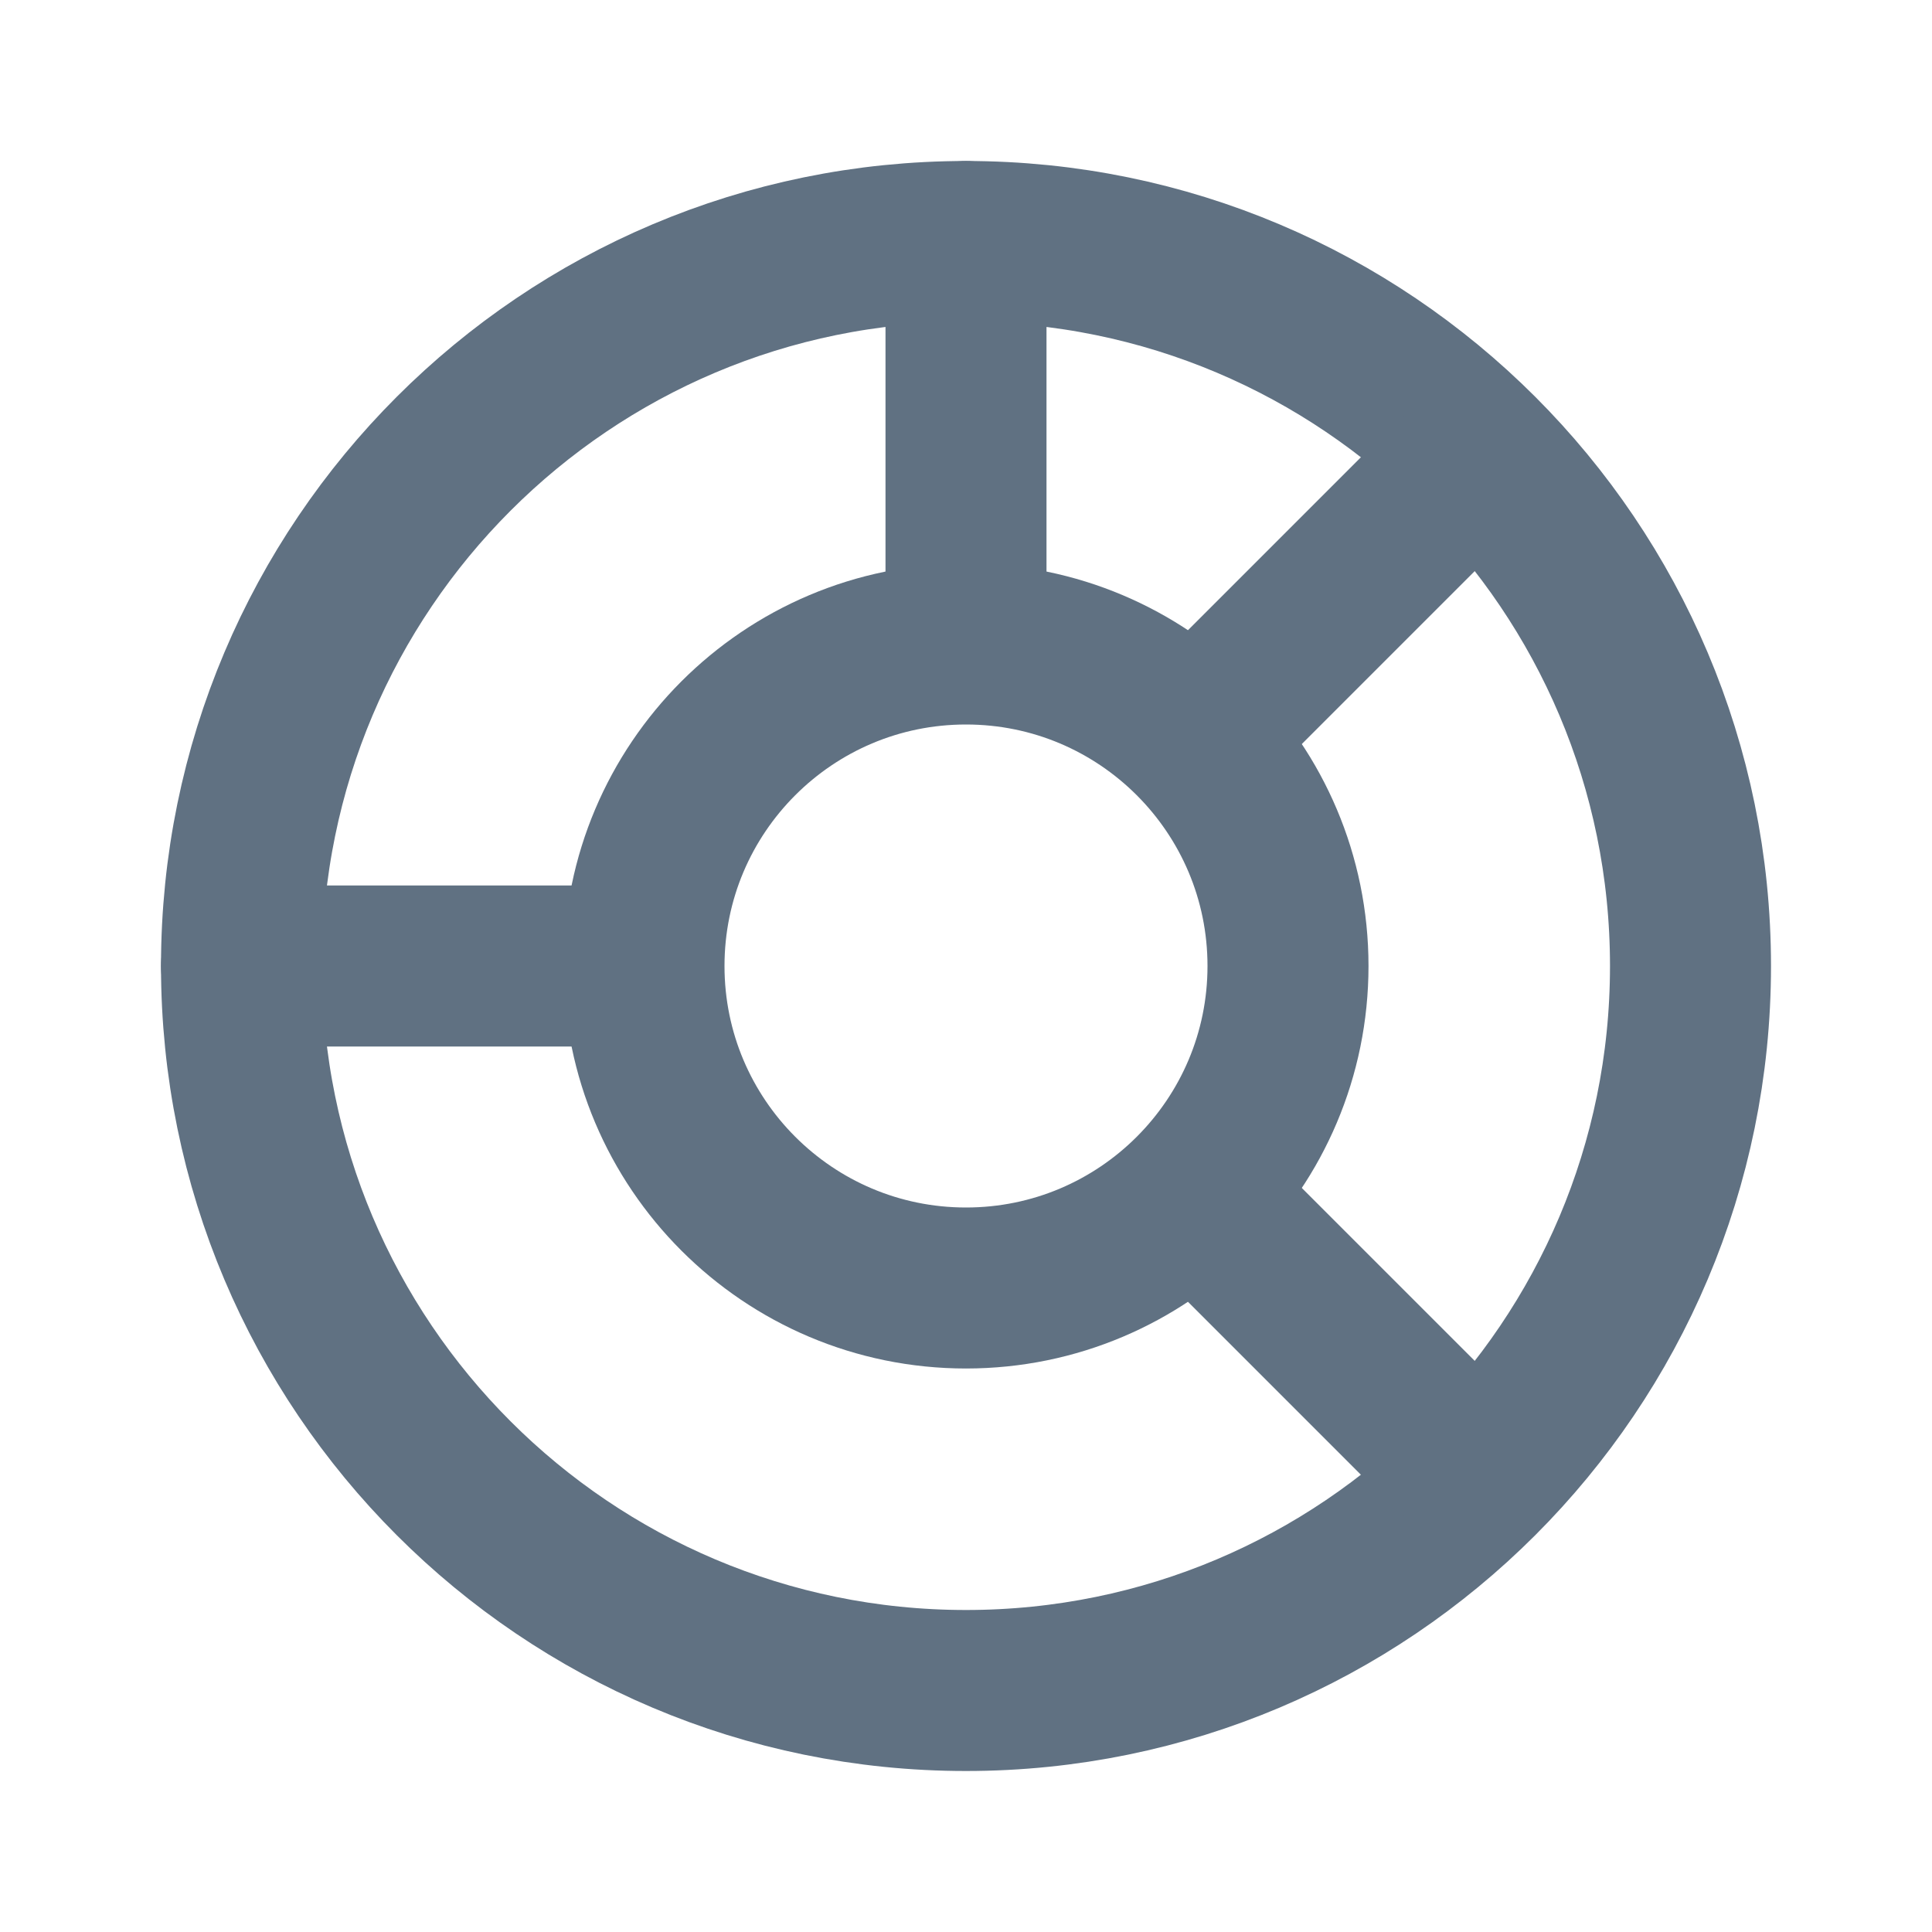
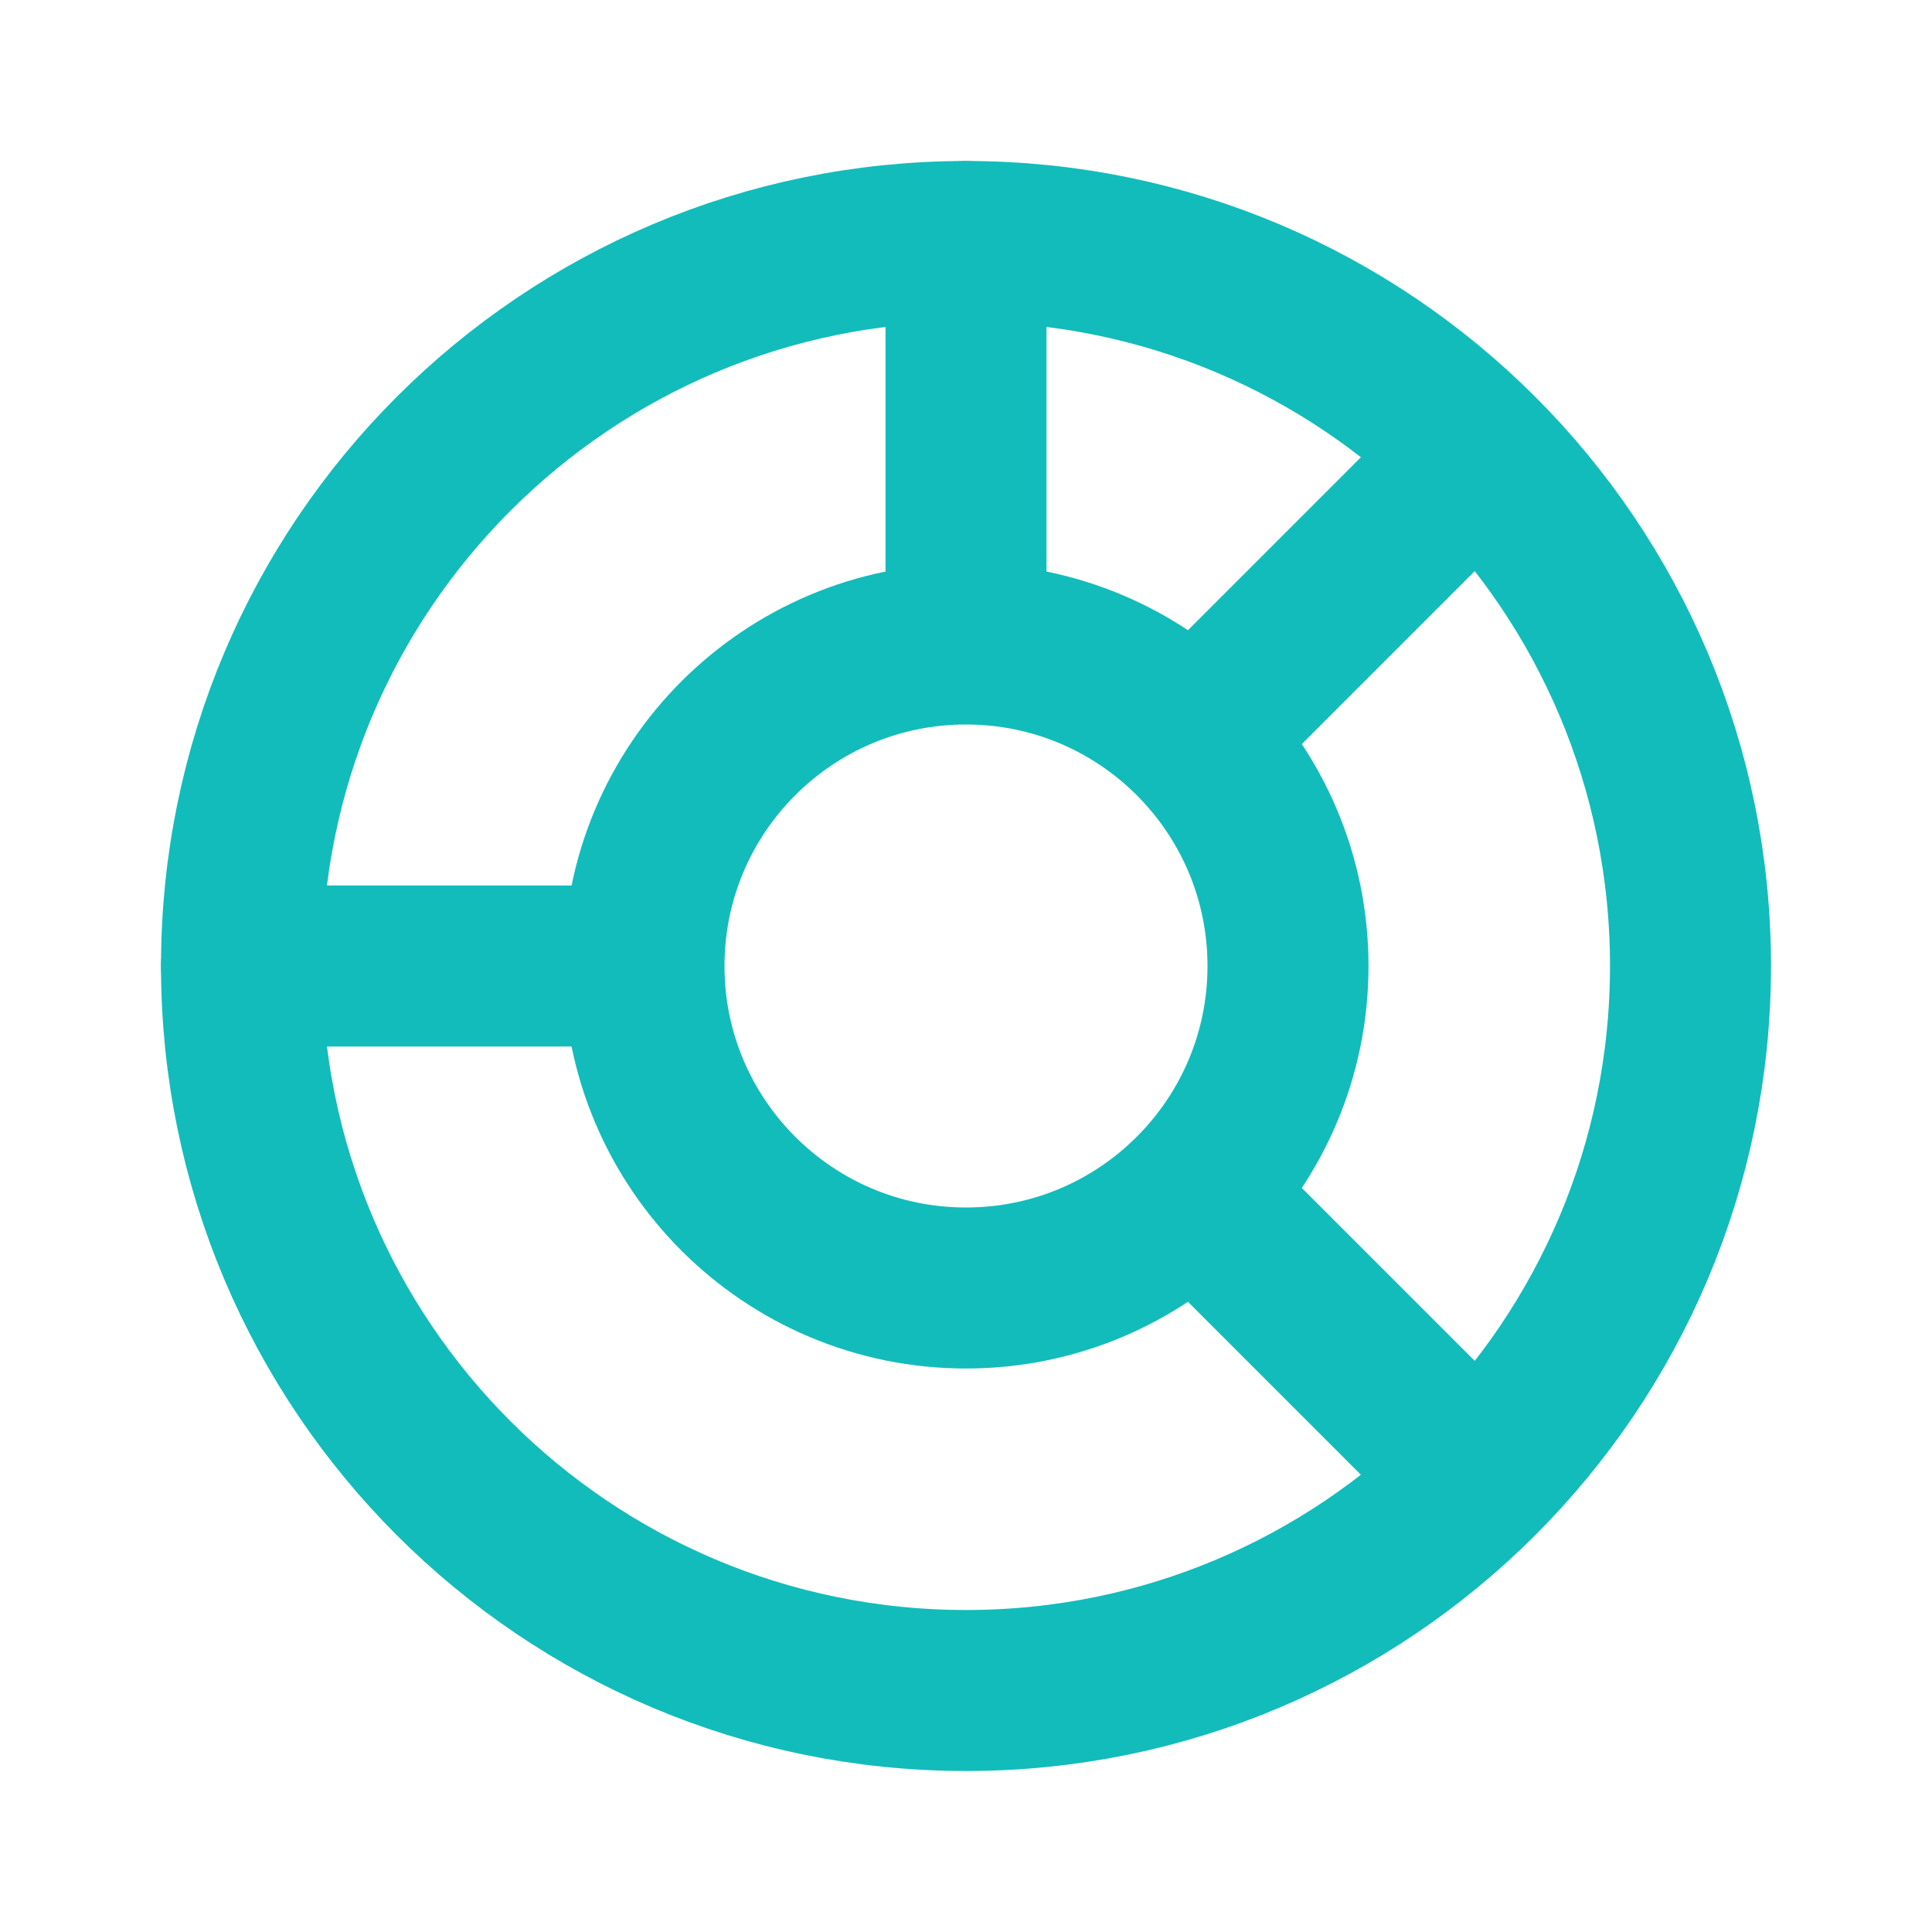
<svg xmlns="http://www.w3.org/2000/svg" width="24" height="24" viewBox="0 0 24 24" fill="none">
-   <circle cx="12" cy="12" r="9" stroke="#607182" stroke-width="2" />
-   <circle cx="12" cy="12" r="4" stroke="#607182" stroke-width="2" />
-   <path d="M12 3V7.5M18 18L15 15M18 6L15 9M3 12H7.5" stroke="#607182" stroke-width="2" stroke-linecap="round" />
+   <circle cx="12" cy="12" r="9" stroke="#12BCBB" stroke-width="2" />
+   <circle cx="12" cy="12" r="4" stroke="#12BCBB" stroke-width="2" />
+   <path d="M12 3V7.5M18 18L15 15M18 6L15 9M3 12H7.5" stroke="#12BCBB" stroke-width="2" stroke-linecap="round" />
</svg>
